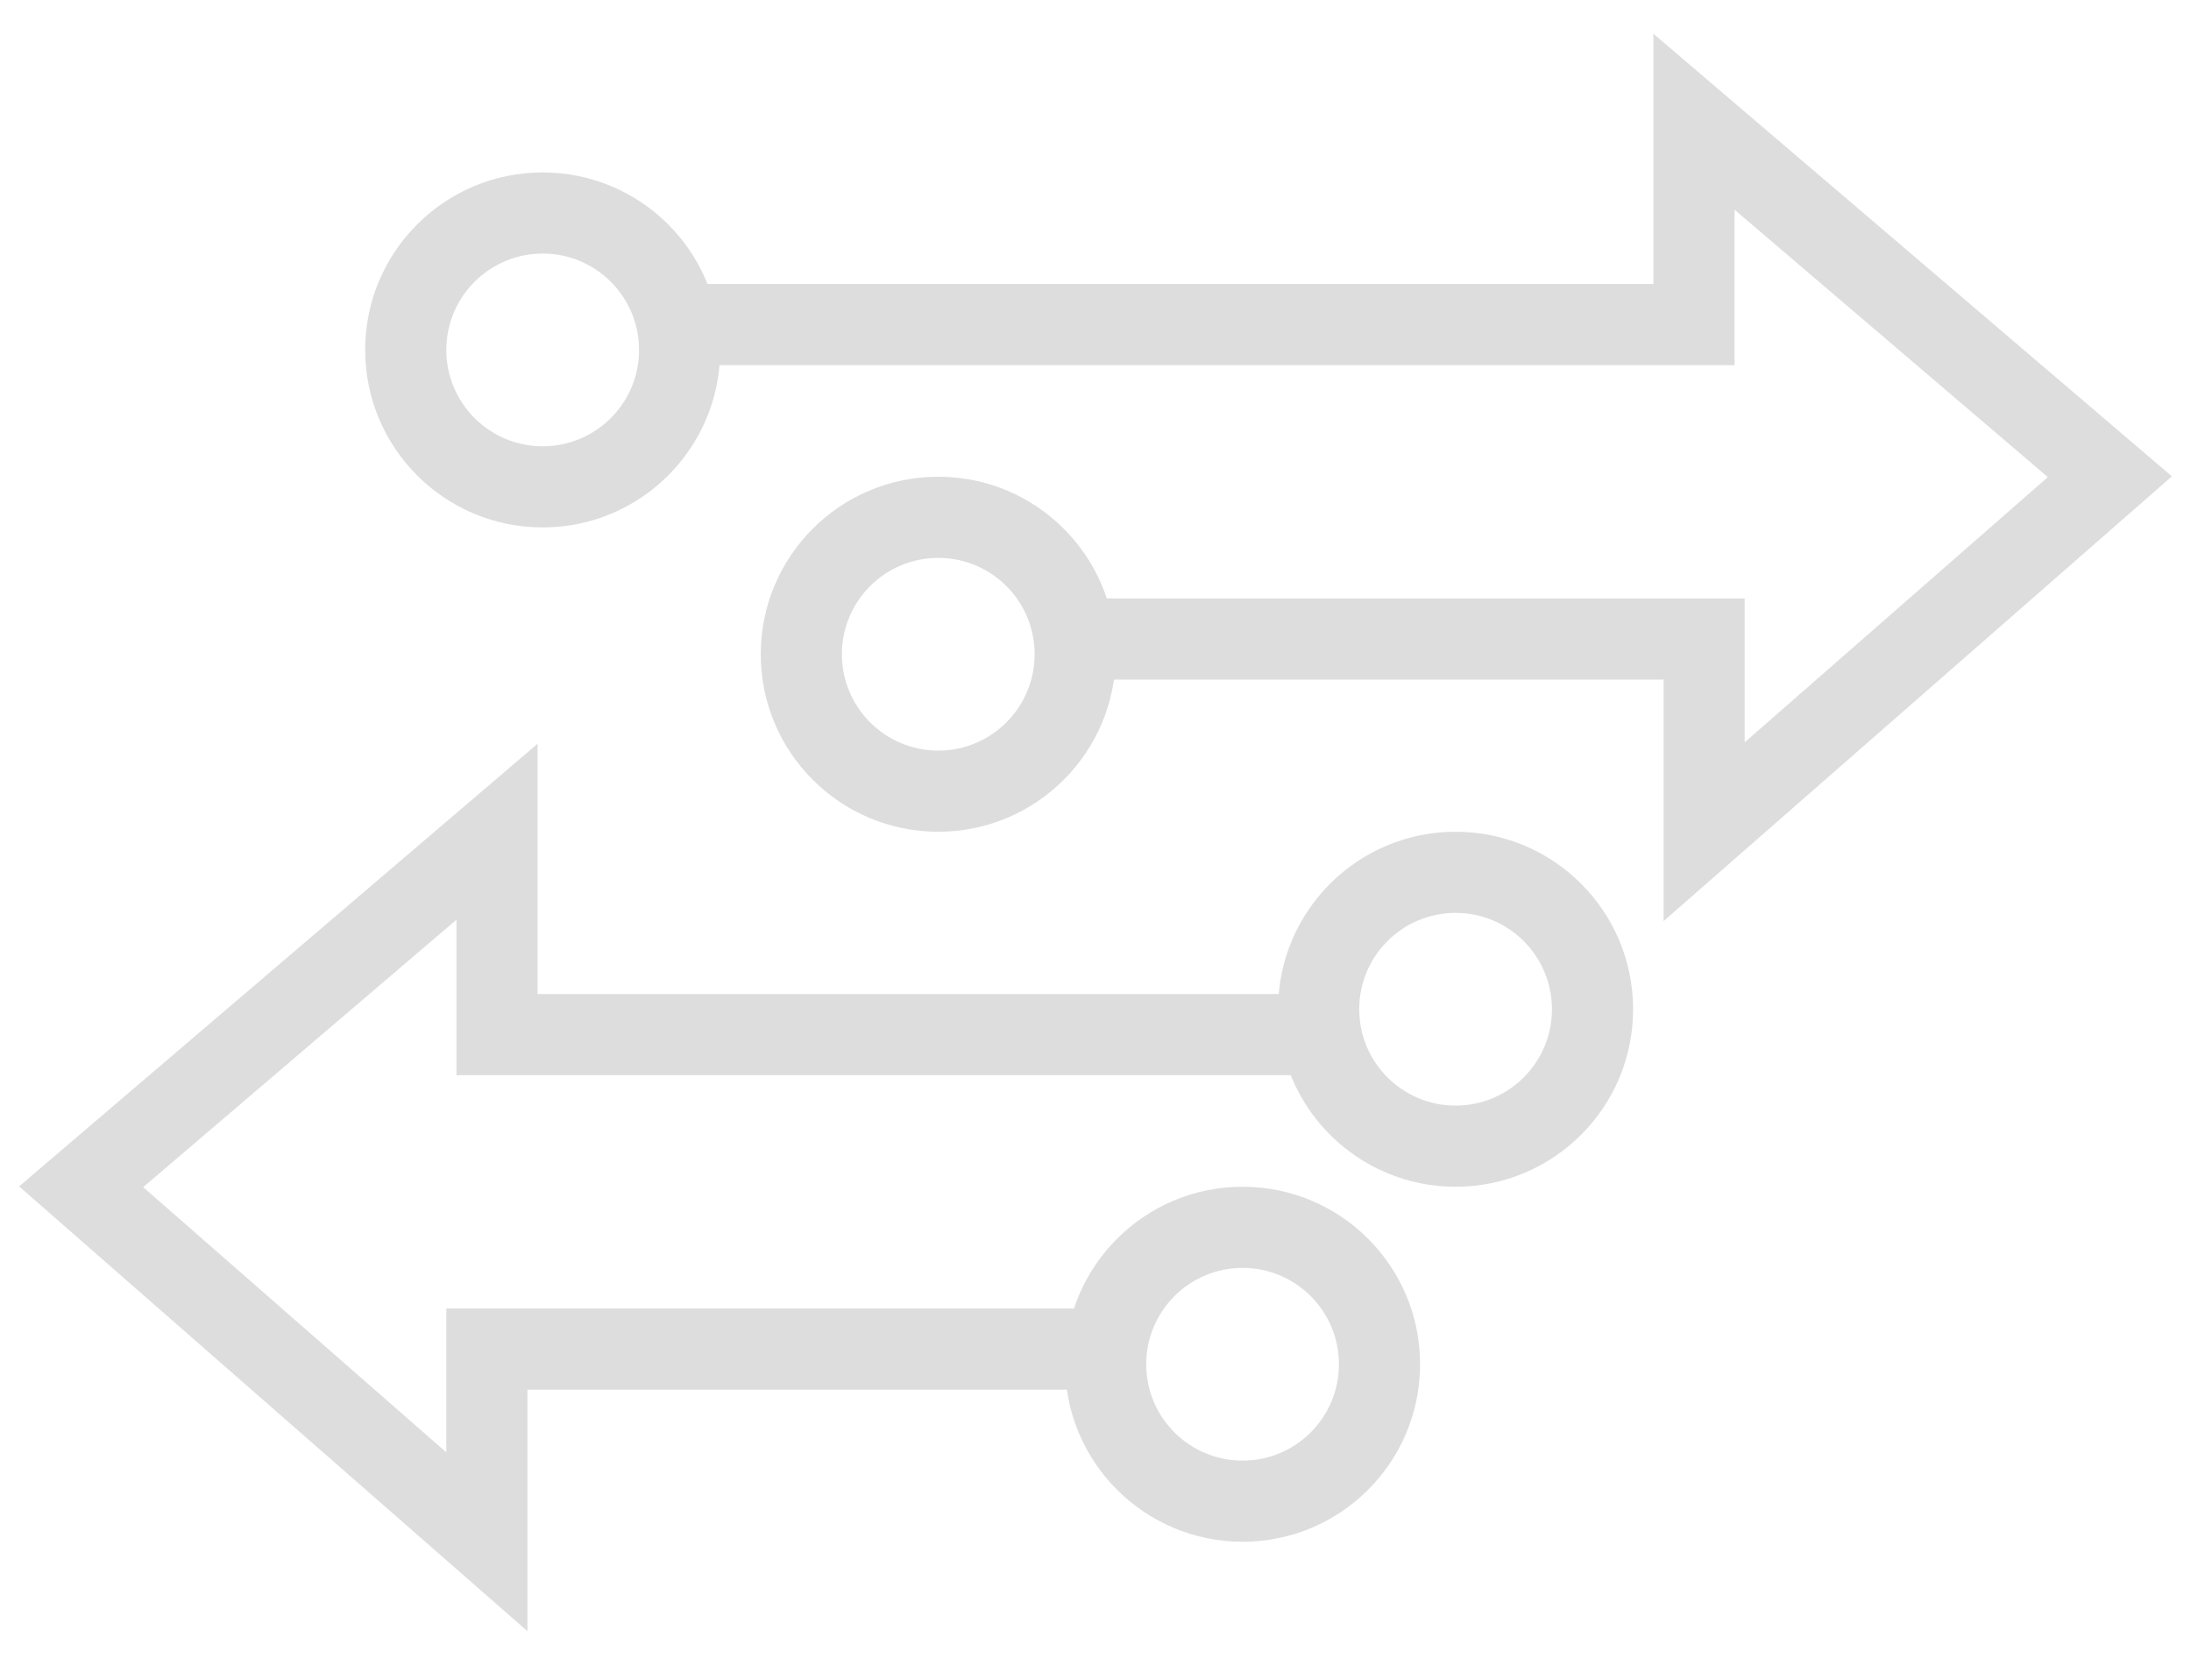
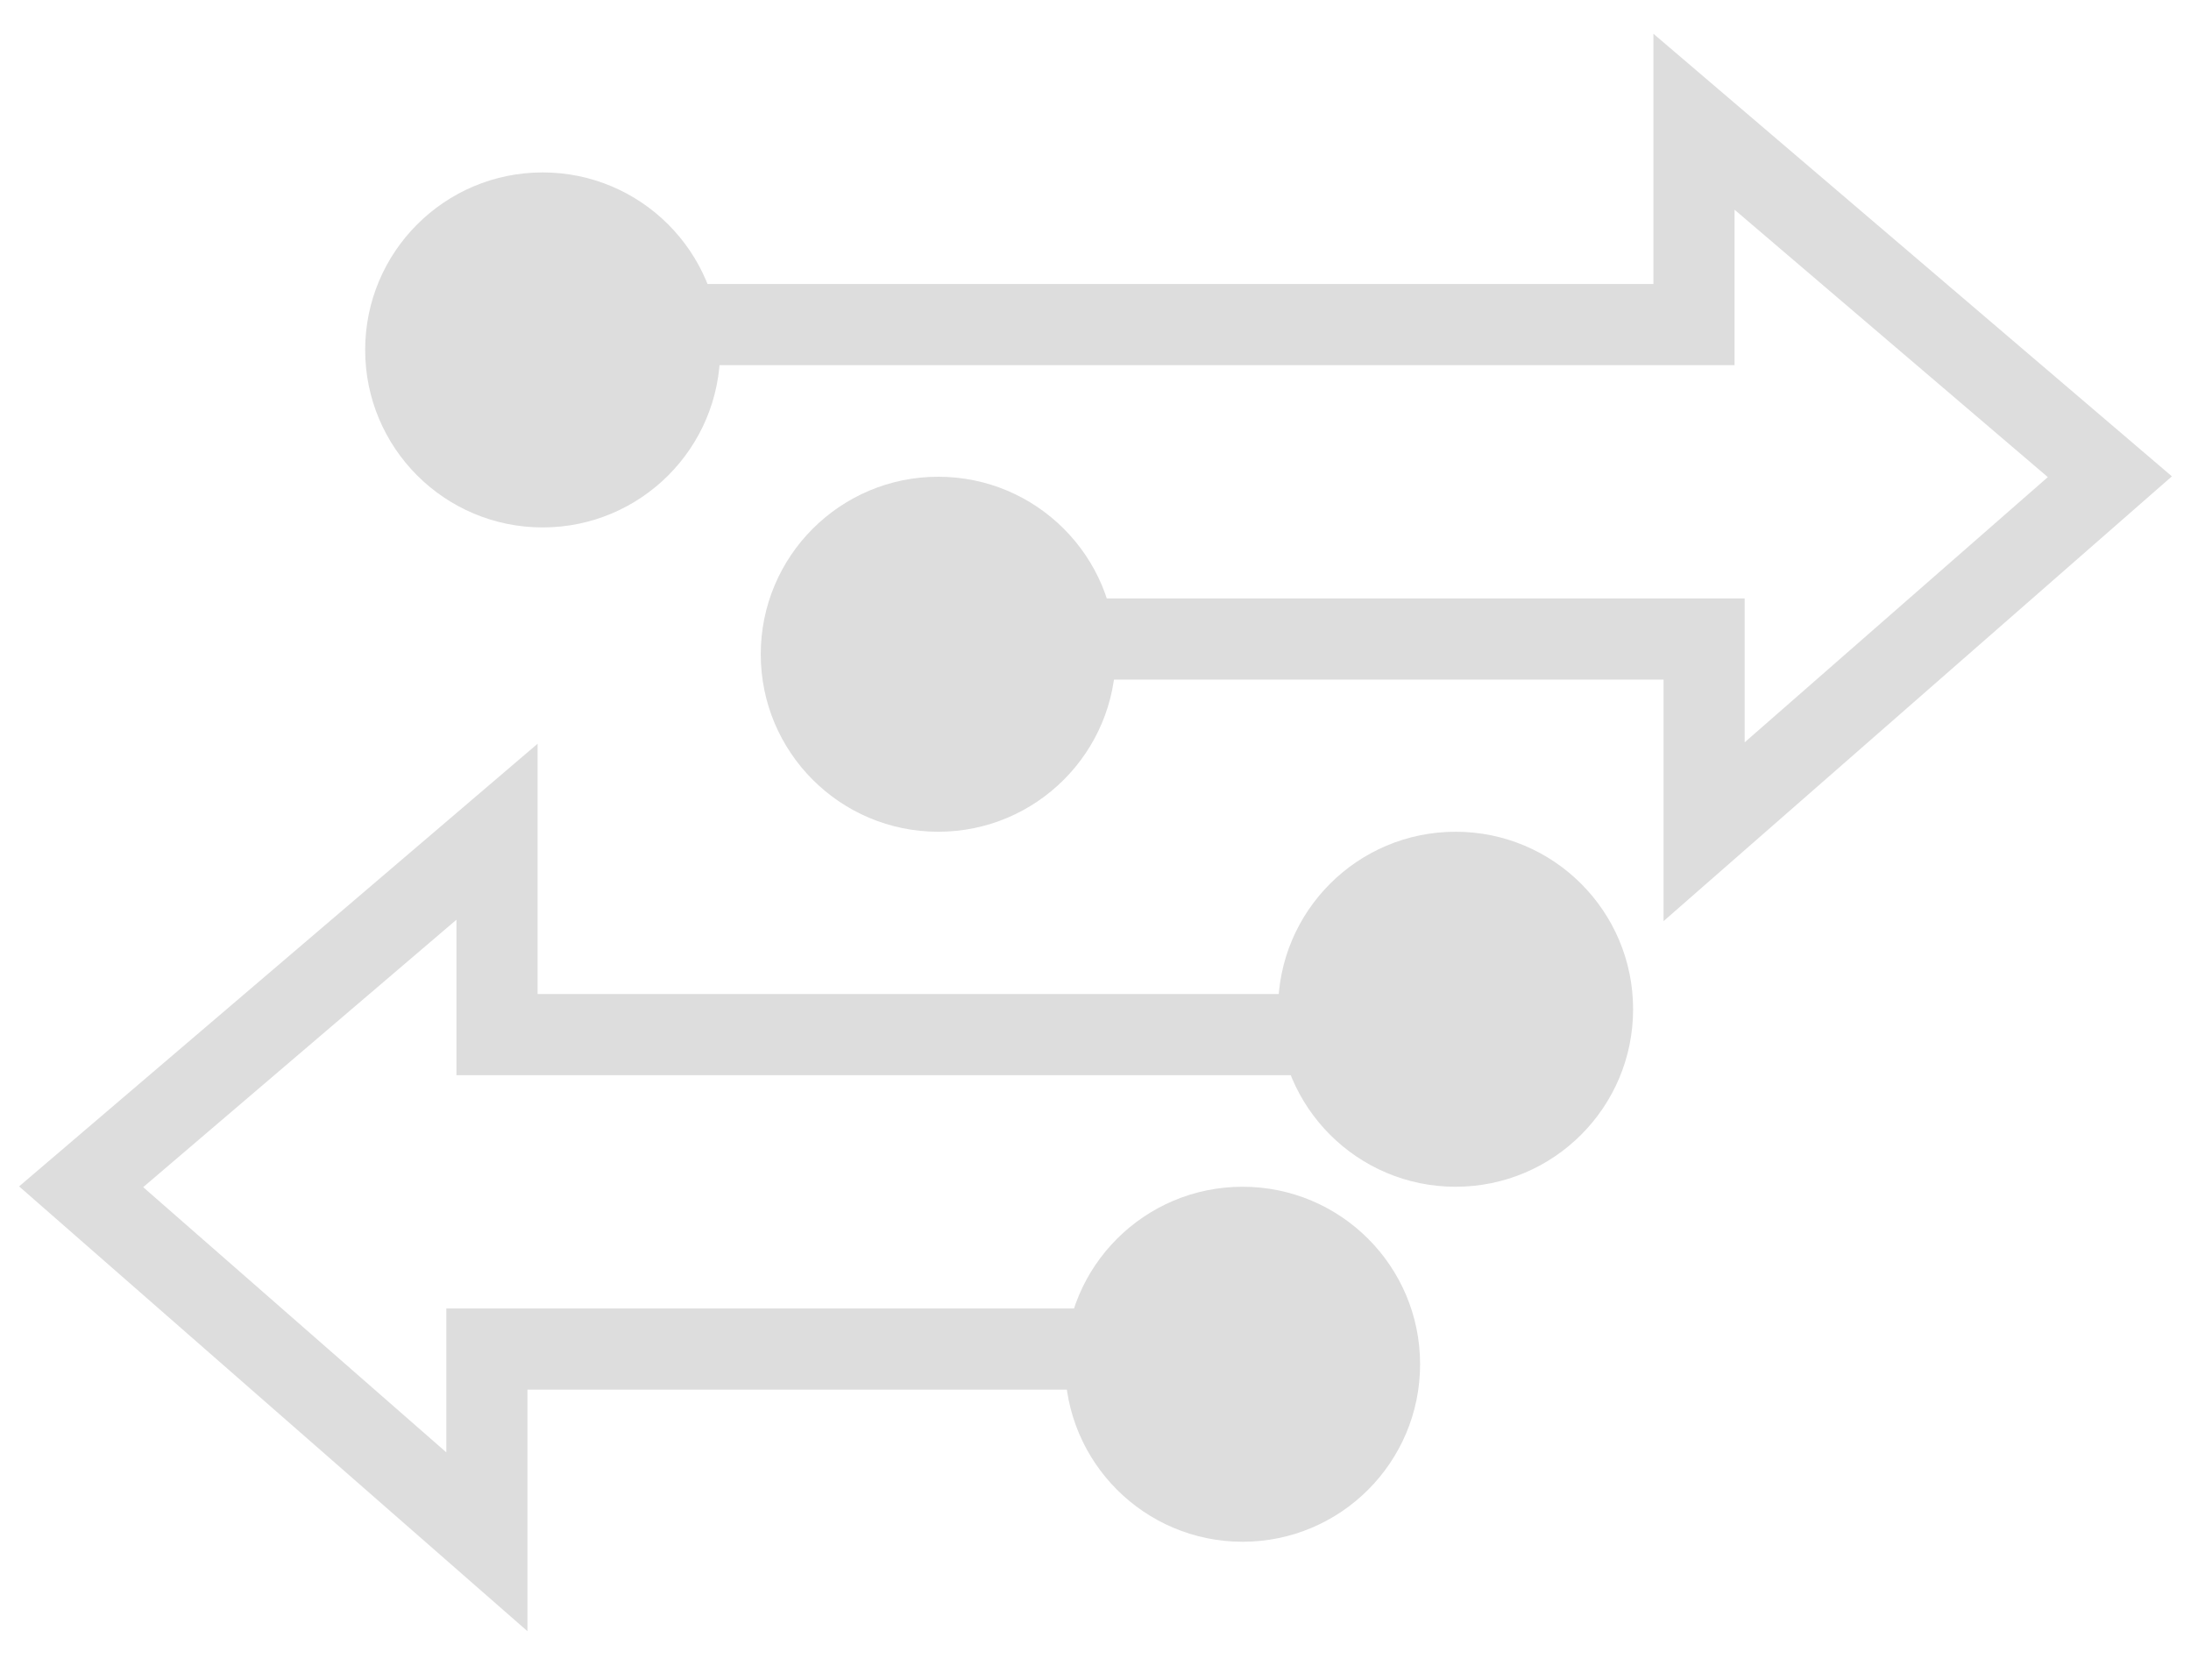
<svg xmlns="http://www.w3.org/2000/svg" width="60" height="46" viewBox="0 0 60 46" fill="none">
-   <path fill-rule="evenodd" clip-rule="evenodd" d="M45.278 0.924V7.778H18.889C18.275 7.778 17.778 8.275 17.778 8.889C17.778 9.502 18.275 10 18.889 10H47.5V5.743L56.079 13.066L47.778 20.329V16.389H30C29.386 16.389 28.889 16.886 28.889 17.5C28.889 18.114 29.386 18.611 30 18.611H45.556V25.226L59.477 13.045L45.278 0.924Z" fill="#DDDDDD" />
-   <path fill-rule="evenodd" clip-rule="evenodd" d="M14.722 20.368V27.222H35.556C36.169 27.222 36.667 27.72 36.667 28.333C36.667 28.947 36.169 29.445 35.556 29.445H12.5V25.187L3.921 32.511L12.222 39.774V35.833H30C30.614 35.833 31.111 36.331 31.111 36.944C31.111 37.558 30.614 38.056 30 38.056H14.444V44.671L0.523 32.49L14.722 20.368Z" fill="#DDDDDD" />
-   <path fill-rule="evenodd" clip-rule="evenodd" d="M14.861 12.222C13.404 12.222 12.222 11.041 12.222 9.583C12.222 8.126 13.404 6.944 14.861 6.944C16.319 6.944 17.5 8.126 17.5 9.583C17.5 11.041 16.319 12.222 14.861 12.222ZM14.861 14.444C12.176 14.444 10 12.268 10 9.583C10 6.899 12.176 4.722 14.861 4.722C17.546 4.722 19.722 6.899 19.722 9.583C19.722 12.268 17.546 14.444 14.861 14.444Z" fill="#DDDDDD" />
-   <path fill-rule="evenodd" clip-rule="evenodd" d="M25.694 20.556C24.237 20.556 23.055 19.374 23.055 17.917C23.055 16.459 24.237 15.278 25.694 15.278C27.152 15.278 28.333 16.459 28.333 17.917C28.333 19.374 27.152 20.556 25.694 20.556ZM25.694 22.778C23.009 22.778 20.833 20.602 20.833 17.917C20.833 15.232 23.009 13.056 25.694 13.056C28.379 13.056 30.555 15.232 30.555 17.917C30.555 20.602 28.379 22.778 25.694 22.778Z" fill="#DDDDDD" />
-   <path fill-rule="evenodd" clip-rule="evenodd" d="M39.861 30.278C38.404 30.278 37.222 29.096 37.222 27.639C37.222 26.181 38.404 25 39.861 25C41.319 25 42.5 26.181 42.5 27.639C42.5 29.096 41.319 30.278 39.861 30.278ZM39.861 32.5C37.176 32.5 35 30.324 35 27.639C35 24.954 37.176 22.778 39.861 22.778C42.546 22.778 44.722 24.954 44.722 27.639C44.722 30.324 42.546 32.5 39.861 32.5Z" fill="#DDDDDD" />
-   <path fill-rule="evenodd" clip-rule="evenodd" d="M34.028 40C32.57 40 31.389 38.819 31.389 37.361C31.389 35.904 32.57 34.722 34.028 34.722C35.485 34.722 36.666 35.904 36.666 37.361C36.666 38.819 35.485 40 34.028 40ZM34.028 42.222C31.343 42.222 29.166 40.046 29.166 37.361C29.166 34.676 31.343 32.5 34.028 32.5C36.712 32.5 38.889 34.676 38.889 37.361C38.889 40.046 36.712 42.222 34.028 42.222Z" fill="#DDDDDD" />
+   <path fillRule="evenodd" clip-rule="evenodd" d="M45.278 0.924V7.778H18.889C18.275 7.778 17.778 8.275 17.778 8.889C17.778 9.502 18.275 10 18.889 10H47.5V5.743L56.079 13.066L47.778 20.329V16.389H30C29.386 16.389 28.889 16.886 28.889 17.5C28.889 18.114 29.386 18.611 30 18.611H45.556V25.226L59.477 13.045L45.278 0.924Z" fill="#DDDDDD" />
+   <path fillRule="evenodd" clip-rule="evenodd" d="M14.722 20.368V27.222H35.556C36.169 27.222 36.667 27.72 36.667 28.333C36.667 28.947 36.169 29.445 35.556 29.445H12.5V25.187L3.921 32.511L12.222 39.774V35.833H30C30.614 35.833 31.111 36.331 31.111 36.944C31.111 37.558 30.614 38.056 30 38.056H14.444V44.671L0.523 32.49L14.722 20.368Z" fill="#DDDDDD" />
+   <path fillRule="evenodd" clip-rule="evenodd" d="M14.861 12.222C13.404 12.222 12.222 11.041 12.222 9.583C12.222 8.126 13.404 6.944 14.861 6.944C16.319 6.944 17.5 8.126 17.5 9.583C17.5 11.041 16.319 12.222 14.861 12.222ZM14.861 14.444C12.176 14.444 10 12.268 10 9.583C10 6.899 12.176 4.722 14.861 4.722C17.546 4.722 19.722 6.899 19.722 9.583C19.722 12.268 17.546 14.444 14.861 14.444Z" fill="#DDDDDD" />
+   <path fillRule="evenodd" clip-rule="evenodd" d="M25.694 20.556C24.237 20.556 23.055 19.374 23.055 17.917C23.055 16.459 24.237 15.278 25.694 15.278C27.152 15.278 28.333 16.459 28.333 17.917C28.333 19.374 27.152 20.556 25.694 20.556ZM25.694 22.778C23.009 22.778 20.833 20.602 20.833 17.917C20.833 15.232 23.009 13.056 25.694 13.056C28.379 13.056 30.555 15.232 30.555 17.917C30.555 20.602 28.379 22.778 25.694 22.778Z" fill="#DDDDDD" />
+   <path fillRule="evenodd" clip-rule="evenodd" d="M39.861 30.278C38.404 30.278 37.222 29.096 37.222 27.639C37.222 26.181 38.404 25 39.861 25C41.319 25 42.5 26.181 42.5 27.639C42.5 29.096 41.319 30.278 39.861 30.278ZM39.861 32.5C37.176 32.5 35 30.324 35 27.639C35 24.954 37.176 22.778 39.861 22.778C42.546 22.778 44.722 24.954 44.722 27.639C44.722 30.324 42.546 32.5 39.861 32.5Z" fill="#DDDDDD" />
+   <path fillRule="evenodd" clip-rule="evenodd" d="M34.028 40C32.57 40 31.389 38.819 31.389 37.361C31.389 35.904 32.57 34.722 34.028 34.722C35.485 34.722 36.666 35.904 36.666 37.361C36.666 38.819 35.485 40 34.028 40ZM34.028 42.222C31.343 42.222 29.166 40.046 29.166 37.361C29.166 34.676 31.343 32.5 34.028 32.5C36.712 32.5 38.889 34.676 38.889 37.361C38.889 40.046 36.712 42.222 34.028 42.222Z" fill="#DDDDDD" />
</svg>
